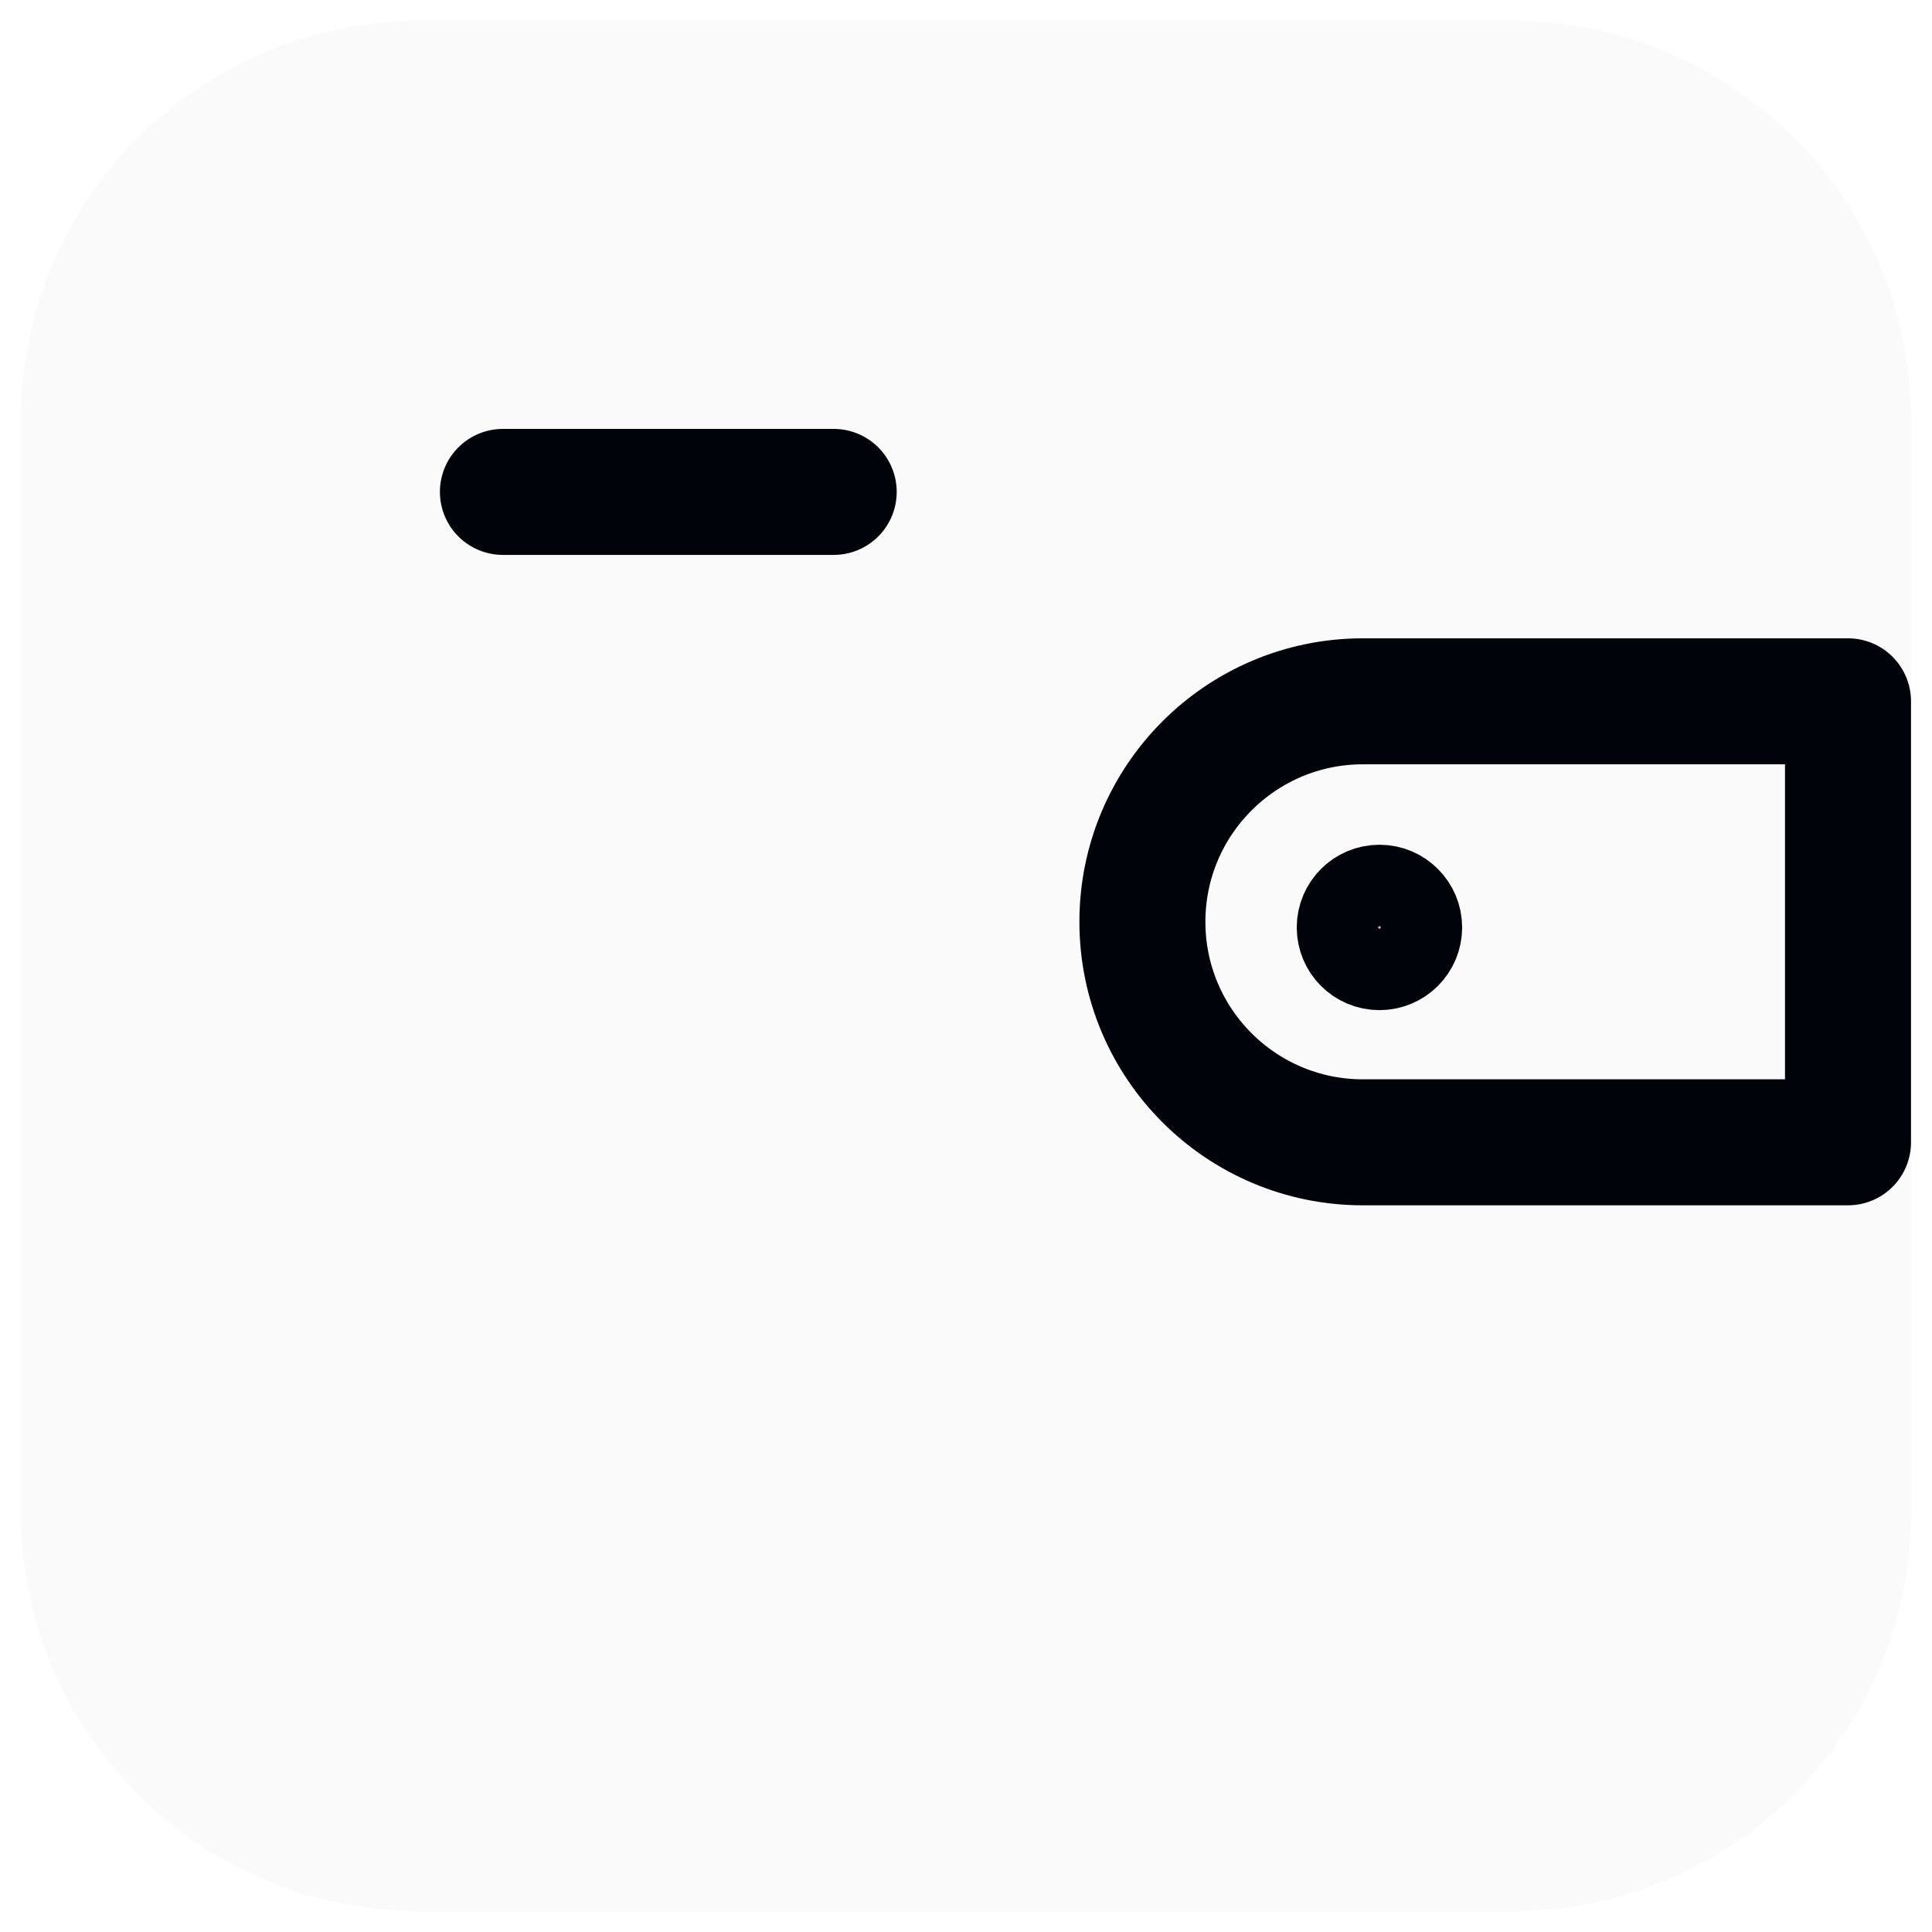
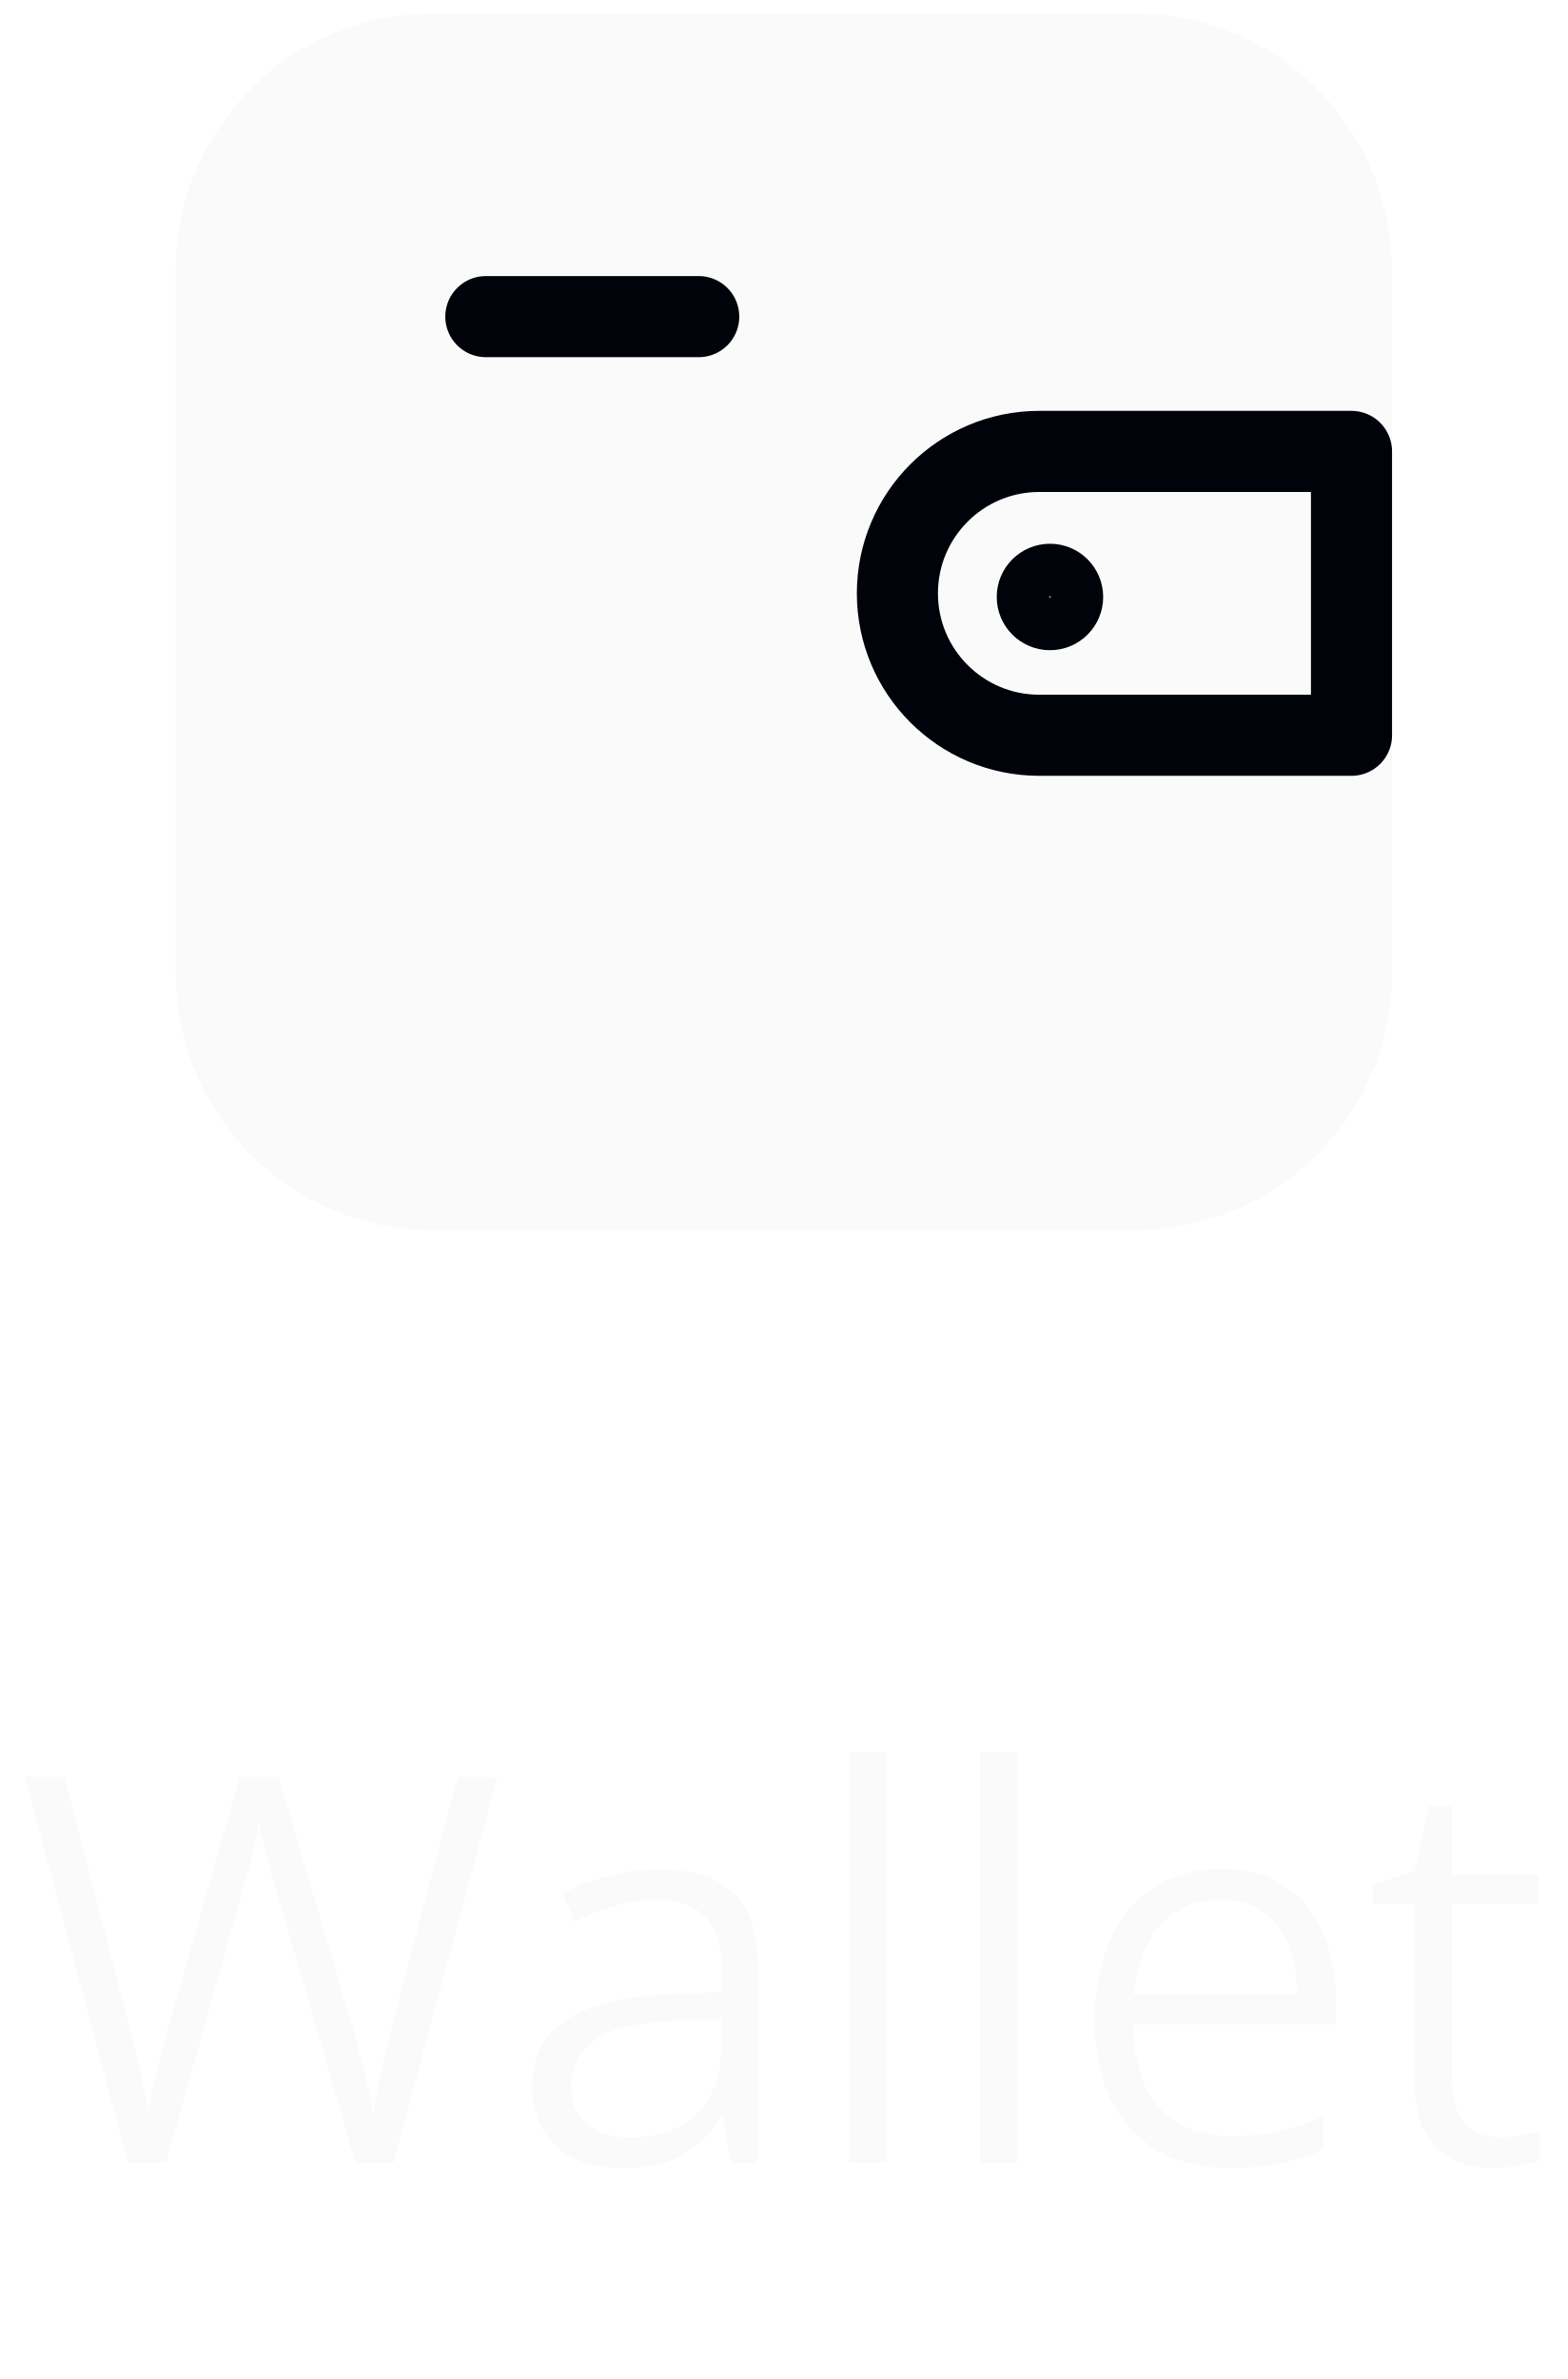
- <svg xmlns="http://www.w3.org/2000/svg" width="23" height="23" viewBox="0 0 23 23" fill="none">
-   <rect x="1" y="1" width="21" height="21" rx="4" fill="#FAFAFA" stroke="#FAFAFA" stroke-width="1.5" stroke-linejoin="round" />
-   <path d="M13.6 10.974C13.6 9.525 14.775 8.349 16.225 8.349H22V13.599H16.225C14.775 13.599 13.6 12.424 13.6 10.974V10.974Z" stroke="#01030B" stroke-width="1.5" stroke-linejoin="round" />
-   <circle cx="16.422" cy="11.041" r="0.5" fill="#EDA592" stroke="#01030B" stroke-width="0.969" />
-   <path d="M5.987 5.856H9.925" stroke="#01030B" stroke-width="1.5" stroke-linecap="round" />
+ <svg xmlns="http://www.w3.org/2000/svg" width="29" height="44" viewBox="0 0 29 44" fill="none">
+   <path d="M9.202 32.861L7.278 40H6.575L5.115 34.966C5.076 34.839 5.039 34.714 5.003 34.59C4.97 34.466 4.939 34.347 4.91 34.233C4.881 34.12 4.855 34.017 4.832 33.926C4.812 33.835 4.798 33.761 4.788 33.706C4.778 33.761 4.765 33.833 4.749 33.921C4.733 34.009 4.712 34.106 4.686 34.214C4.663 34.321 4.635 34.435 4.603 34.556C4.57 34.676 4.536 34.798 4.5 34.922L3.069 40H2.366L0.462 32.861H1.189L2.41 37.554C2.449 37.7 2.485 37.842 2.518 37.978C2.55 38.112 2.579 38.242 2.605 38.369C2.635 38.496 2.661 38.62 2.684 38.74C2.706 38.861 2.728 38.98 2.747 39.097C2.767 38.976 2.788 38.852 2.811 38.726C2.837 38.599 2.864 38.47 2.894 38.34C2.926 38.206 2.959 38.071 2.991 37.935C3.027 37.798 3.066 37.658 3.108 37.515L4.437 32.861H5.154L6.536 37.549C6.578 37.695 6.618 37.839 6.653 37.978C6.692 38.118 6.727 38.254 6.756 38.384C6.785 38.514 6.811 38.639 6.834 38.76C6.857 38.88 6.88 38.996 6.902 39.106C6.925 38.953 6.951 38.796 6.98 38.633C7.013 38.47 7.05 38.299 7.093 38.12C7.135 37.941 7.181 37.754 7.229 37.559L8.465 32.861H9.202ZM12.19 34.575C12.809 34.575 13.268 34.72 13.567 35.01C13.87 35.3 14.021 35.76 14.021 36.392V40H13.514L13.382 39.155H13.348C13.211 39.351 13.061 39.52 12.898 39.663C12.736 39.803 12.544 39.91 12.322 39.985C12.101 40.06 11.829 40.098 11.507 40.098C11.175 40.098 10.885 40.041 10.638 39.927C10.39 39.813 10.197 39.644 10.057 39.419C9.917 39.191 9.847 38.908 9.847 38.569C9.847 38.039 10.06 37.633 10.486 37.353C10.916 37.07 11.554 36.914 12.4 36.885L13.348 36.841V36.489C13.348 35.995 13.245 35.646 13.04 35.444C12.835 35.239 12.54 35.137 12.156 35.137C11.88 35.137 11.614 35.176 11.36 35.254C11.106 35.332 10.859 35.43 10.618 35.547L10.408 35.01C10.652 34.889 10.926 34.787 11.229 34.702C11.534 34.617 11.855 34.575 12.19 34.575ZM13.343 37.339L12.483 37.373C11.813 37.402 11.325 37.516 11.019 37.715C10.716 37.913 10.565 38.202 10.565 38.579C10.565 38.895 10.662 39.133 10.857 39.292C11.053 39.452 11.316 39.531 11.648 39.531C12.166 39.531 12.576 39.386 12.879 39.097C13.185 38.807 13.339 38.389 13.343 37.842V37.339ZM16.399 40H15.706V32.402H16.399V40ZM18.821 40H18.128V32.402H18.821V40ZM22.591 34.565C23.047 34.565 23.432 34.668 23.748 34.873C24.064 35.078 24.303 35.365 24.466 35.732C24.629 36.097 24.71 36.519 24.71 36.997V37.446H20.96C20.966 38.114 21.128 38.625 21.443 38.98C21.759 39.331 22.207 39.507 22.786 39.507C23.121 39.507 23.416 39.477 23.67 39.419C23.924 39.36 24.194 39.268 24.48 39.141V39.756C24.213 39.873 23.948 39.959 23.685 40.015C23.421 40.07 23.113 40.098 22.762 40.098C22.238 40.098 21.788 39.99 21.414 39.775C21.04 39.56 20.752 39.25 20.55 38.843C20.351 38.436 20.252 37.946 20.252 37.373C20.252 36.816 20.345 36.327 20.53 35.903C20.719 35.48 20.988 35.151 21.336 34.917C21.684 34.683 22.102 34.565 22.591 34.565ZM22.581 35.137C22.119 35.137 21.748 35.29 21.468 35.596C21.191 35.898 21.027 36.328 20.975 36.885H23.992C23.989 36.54 23.937 36.235 23.836 35.972C23.735 35.708 23.58 35.503 23.372 35.356C23.167 35.21 22.903 35.137 22.581 35.137ZM27.732 39.526C27.872 39.526 28.011 39.515 28.148 39.492C28.284 39.469 28.4 39.442 28.494 39.409V39.951C28.393 39.99 28.265 40.024 28.108 40.054C27.952 40.083 27.793 40.098 27.63 40.098C27.34 40.098 27.086 40.046 26.868 39.941C26.65 39.837 26.479 39.668 26.355 39.434C26.232 39.199 26.17 38.885 26.17 38.491V35.215H25.394V34.858L26.17 34.605L26.434 33.408H26.858V34.668H28.46V35.215H26.858V38.462C26.858 38.817 26.933 39.084 27.083 39.263C27.233 39.438 27.449 39.526 27.732 39.526Z" fill="#FAFAFA" />
+   <rect x="4" y="1" width="21" height="21" rx="4" fill="#FAFAFA" stroke="#FAFAFA" stroke-width="1.5" stroke-linejoin="round" />
+   <path d="M16.6 10.974C16.6 9.525 17.775 8.349 19.225 8.349H25V13.599H19.225C17.775 13.599 16.6 12.424 16.6 10.974V10.974Z" stroke="#01030B" stroke-width="1.5" stroke-linejoin="round" />
+   <circle cx="19.422" cy="11.041" r="0.5" fill="#EDA592" stroke="#01030B" stroke-width="0.969" />
+   <path d="M8.987 5.856H12.925" stroke="#01030B" stroke-width="1.5" stroke-linecap="round" />
</svg>
